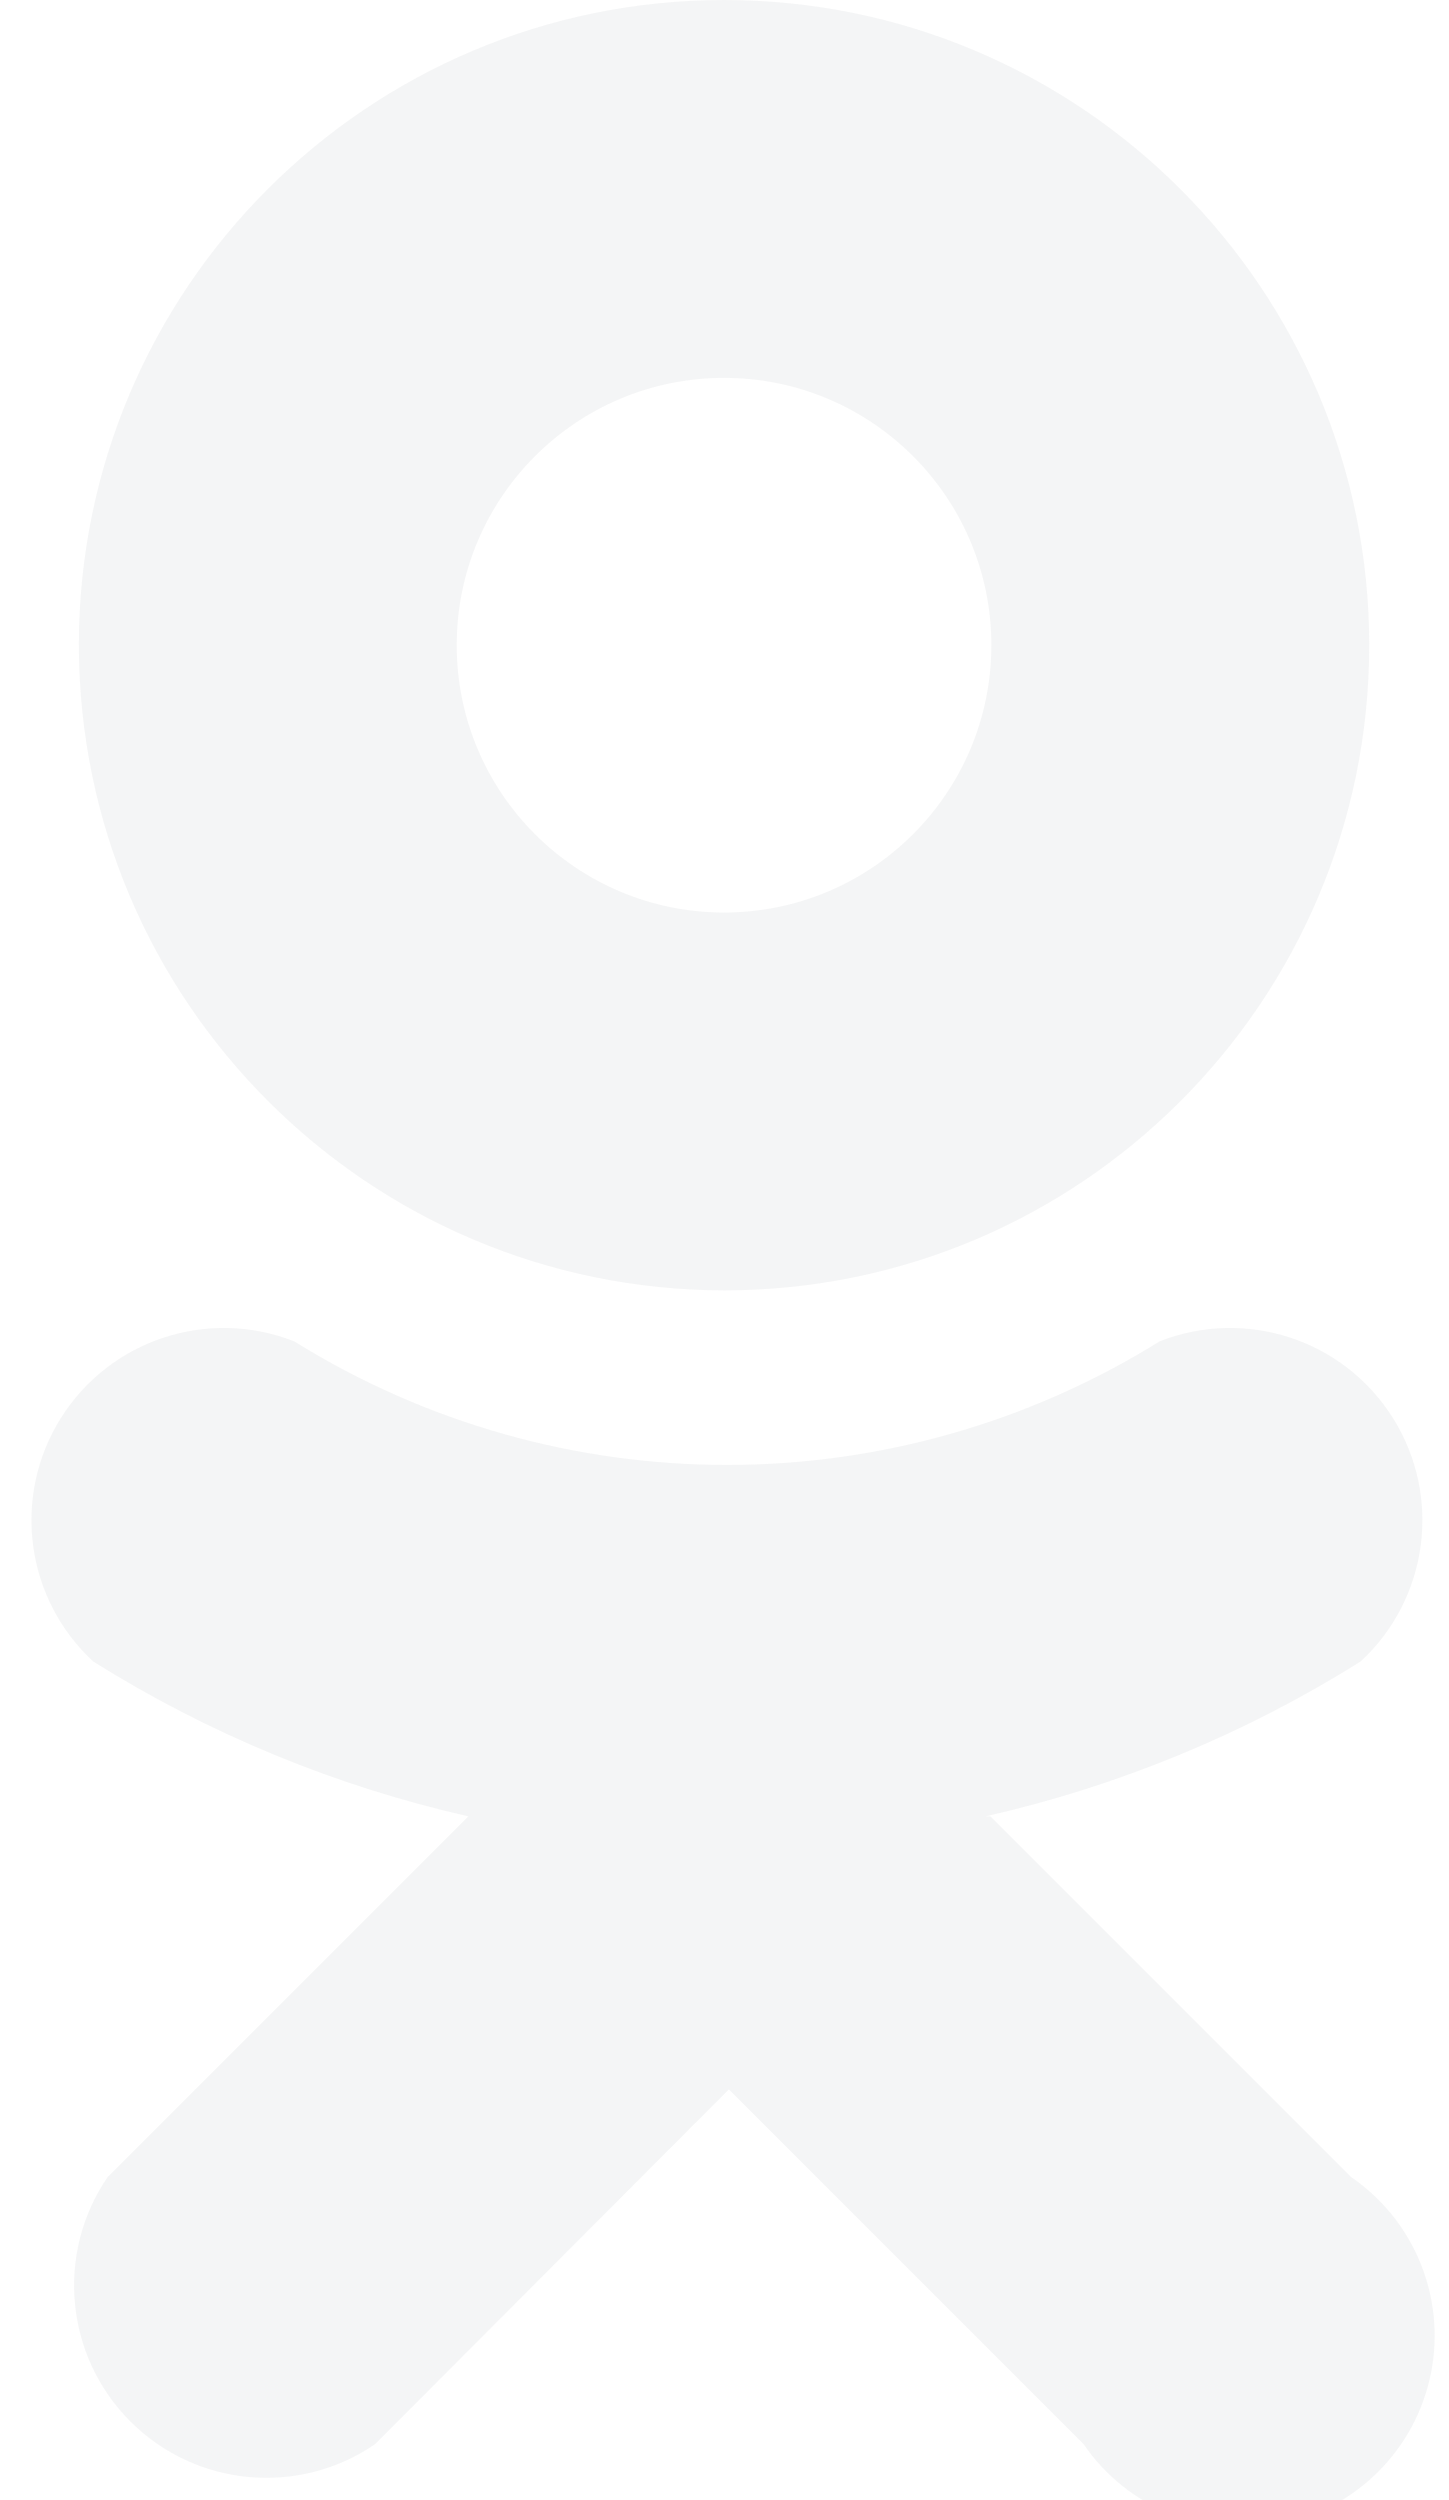
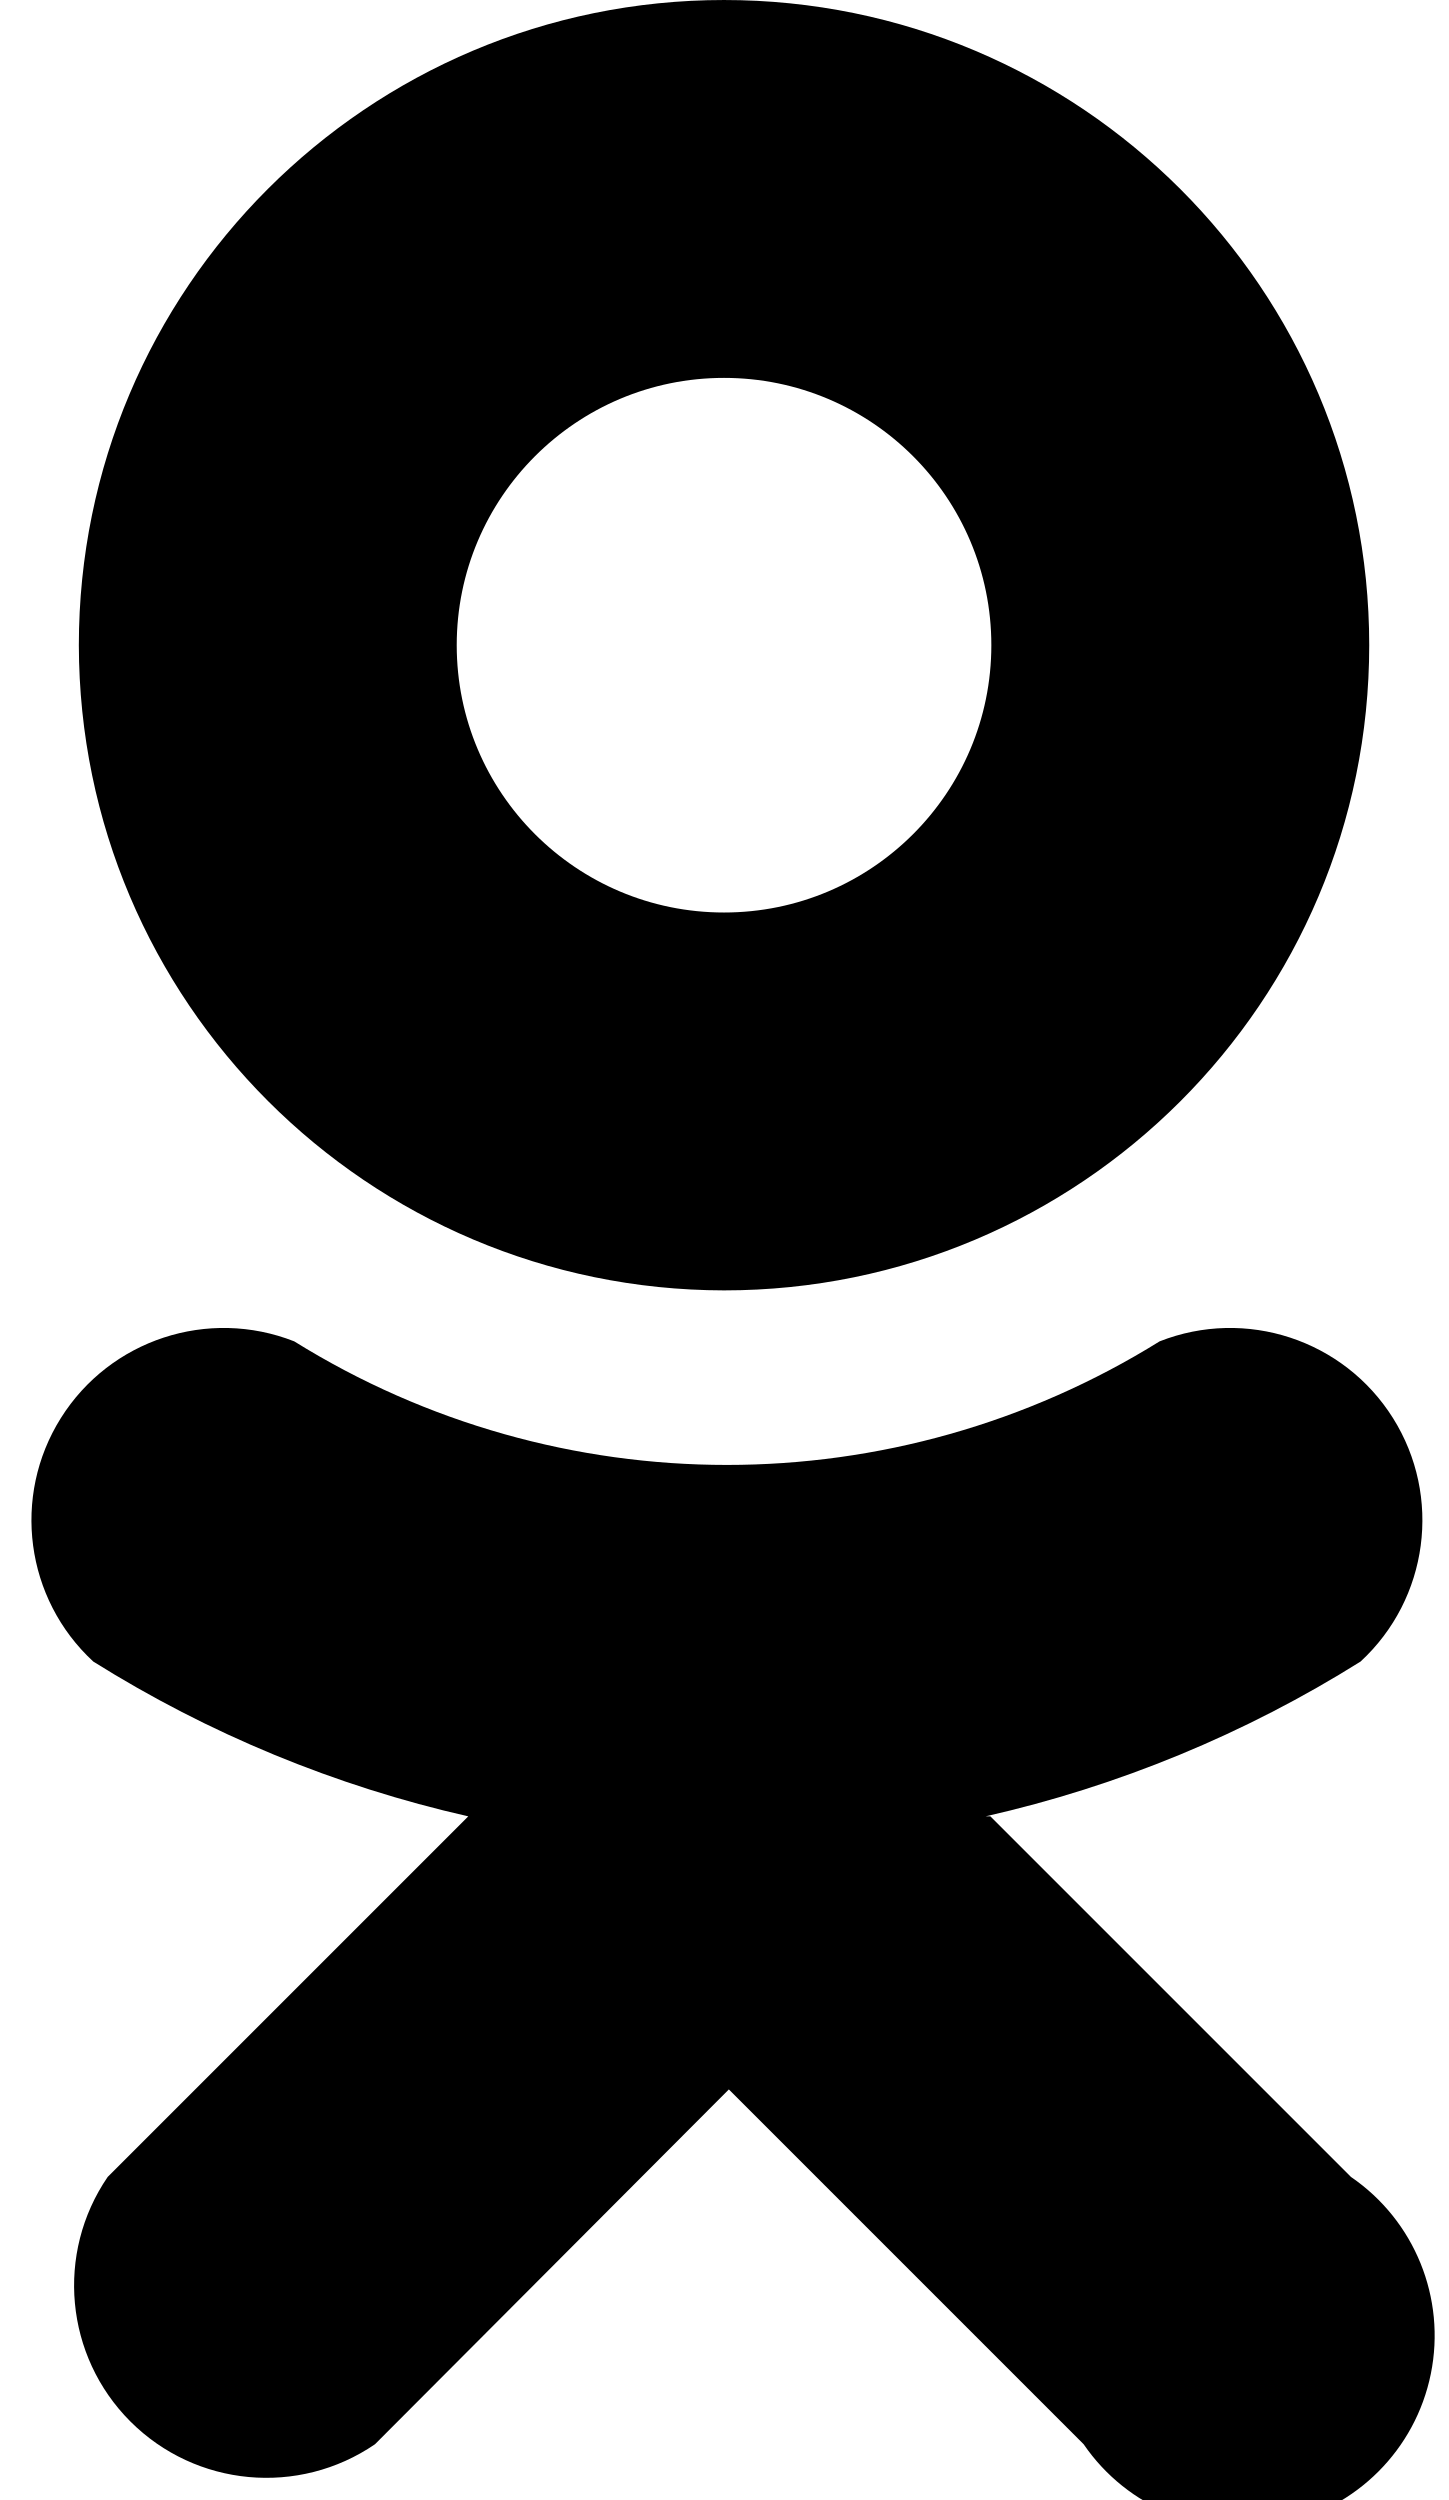
<svg xmlns="http://www.w3.org/2000/svg" id="index_320px" data-name="index@320px" viewBox="0 0 15.06 26">
  <defs>
-     <style>.cls-1{opacity:0.7;}.cls-2{fill:#f0f1f2;}</style>
+     <style />
  </defs>
  <g id="footer">
    <g id="social" class="cls-1">
      <g id="ok.ru">
        <path class="cls-2" d="M1240.57,4070.32a6.71,6.71,0,1,0-6.71-6.71,6.72,6.72,0,0,0,6.71,6.71m0-9.49a2.78,2.78,0,1,1-2.78,2.78A2.78,2.78,0,0,1,1240.57,4060.83Z" transform="translate(-1233.04 -4056.9)" />
        <path class="cls-2" d="M1243.29,4075.79a12.57,12.57,0,0,0,3.9-1.61,2,2,0,0,0-2.09-3.33,8.52,8.52,0,0,1-9,0,2,2,0,0,0-2.09,3.33,12.59,12.59,0,0,0,3.9,1.61l-3.75,3.75a2,2,0,0,0,2.78,2.78l3.68-3.69,3.69,3.69a2,2,0,1,0,2.78-2.78l-3.75-3.75" transform="translate(-1233.04 -4056.9)" />
      </g>
    </g>
  </g>
</svg>
